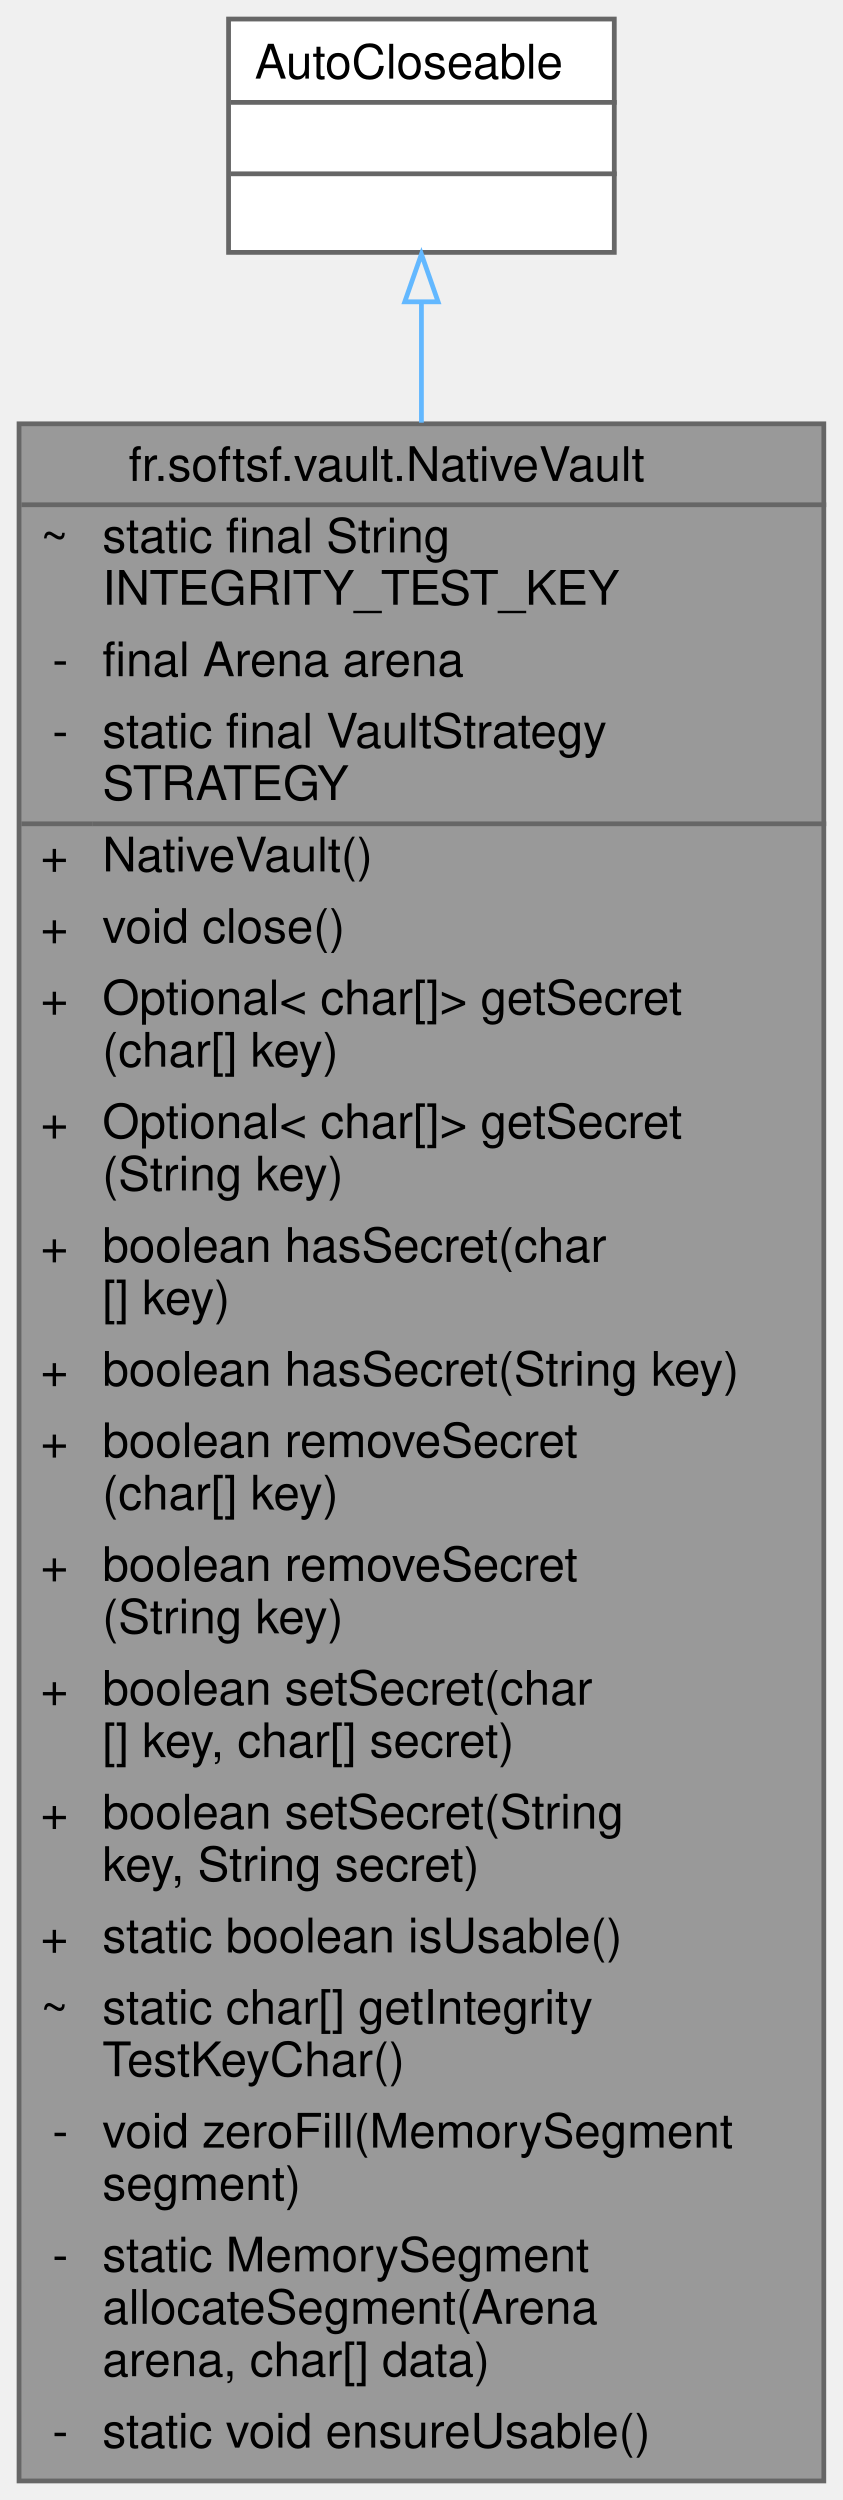
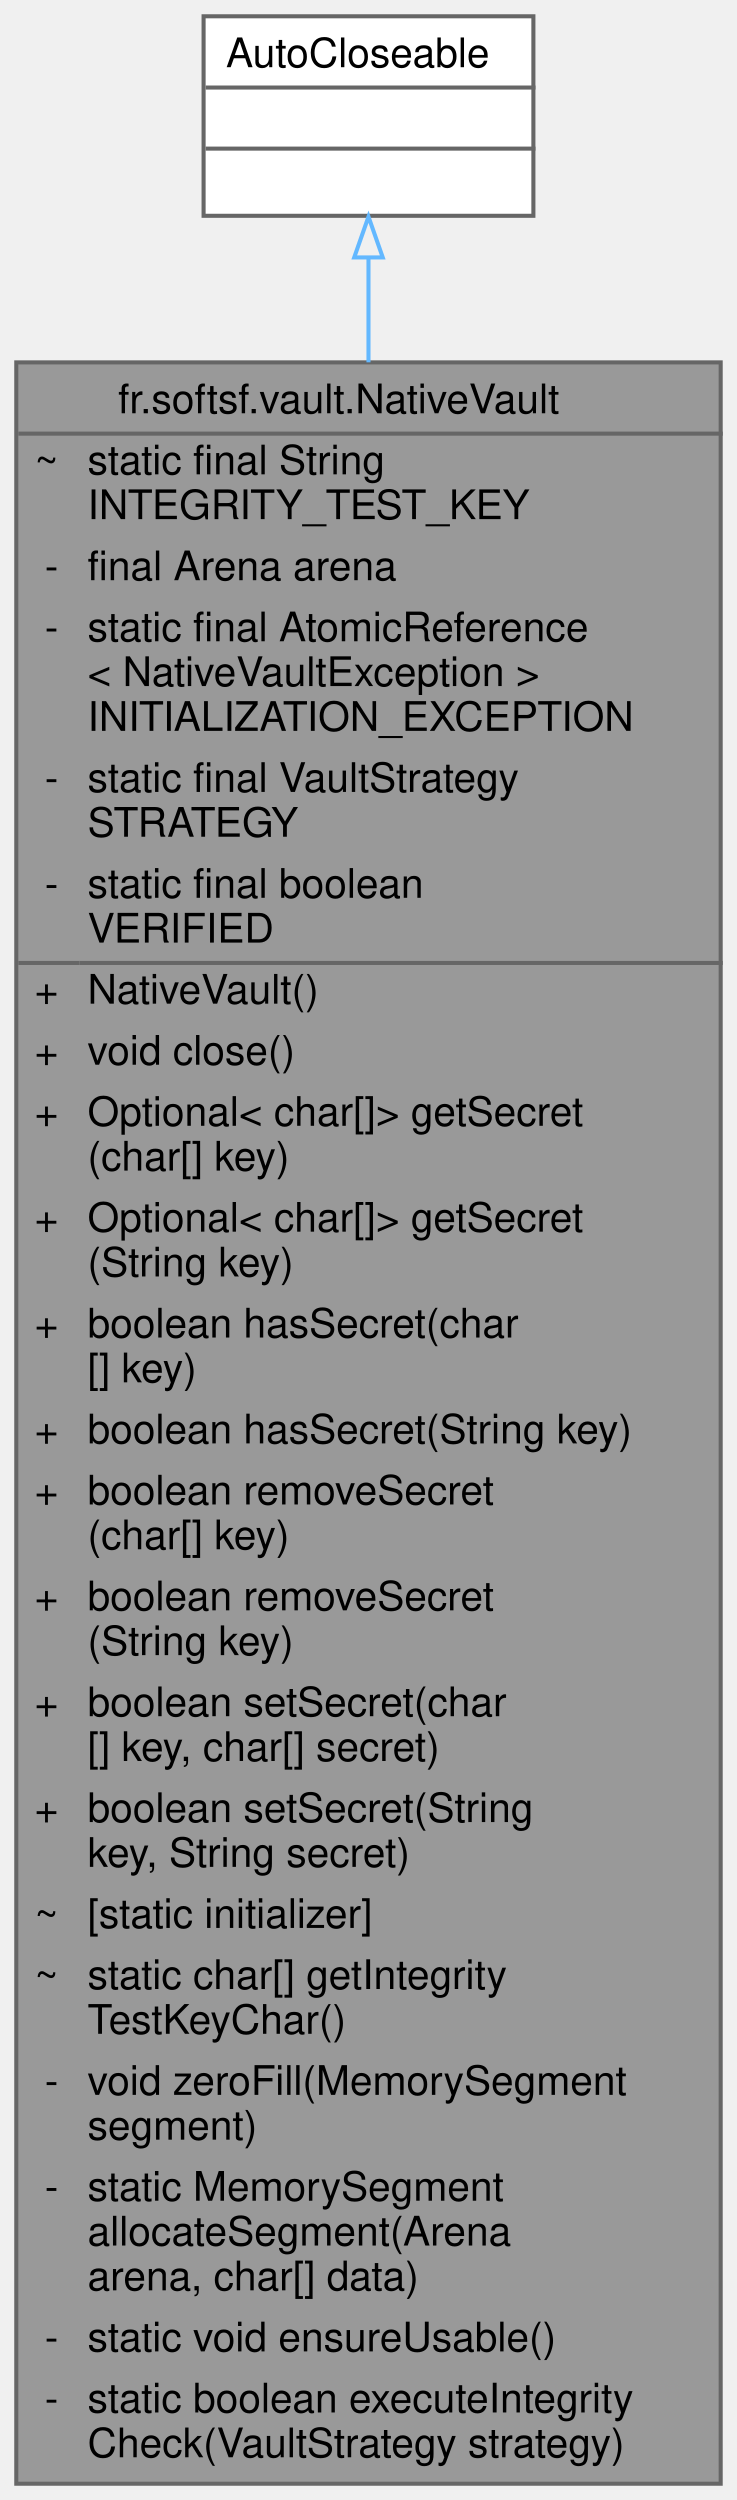
- <svg xmlns="http://www.w3.org/2000/svg" xmlns:xlink="http://www.w3.org/1999/xlink" width="177pt" height="525pt" viewBox="0.00 0.00 177.00 525.00">
-   <g id="graph0" class="graph" transform="scale(1 1) rotate(0) translate(4 521)">
+ <svg xmlns="http://www.w3.org/2000/svg" xmlns:xlink="http://www.w3.org/1999/xlink" width="181pt" height="614pt" viewBox="0.00 0.00 181.00 614.00">
+   <g id="graph0" class="graph" transform="scale(1 1) rotate(0) translate(4 610)">
    <g id="Node000001" class="node">
      <g id="a_Node000001">
        <a xlink:title="Zero-JNI/JNA facade class managing native credential operations via the Project Panama Foreign Functi...">
-           <polygon fill="#999999" stroke="transparent" points="169,-432 0,-432 0,0 169,0 169,-432" />
-           <text text-anchor="start" x="23" y="-420" font-family="Helvetica,sans-Serif" font-size="10.00">fr.softsf.vault.NativeVault</text>
-           <text text-anchor="start" x="4.5" y="-405" font-family="Helvetica,sans-Serif" font-size="10.00">~</text>
-           <text text-anchor="start" x="17.5" y="-405" font-family="Helvetica,sans-Serif" font-size="10.00">static final String</text>
-           <text text-anchor="start" x="17.5" y="-394" font-family="Helvetica,sans-Serif" font-size="10.00"> INTEGRITY_TEST_KEY</text>
-           <text text-anchor="start" x="7" y="-379" font-family="Helvetica,sans-Serif" font-size="10.00">-</text>
-           <text text-anchor="start" x="17.5" y="-379" font-family="Helvetica,sans-Serif" font-size="10.00">final Arena arena</text>
-           <text text-anchor="start" x="7" y="-364" font-family="Helvetica,sans-Serif" font-size="10.00">-</text>
-           <text text-anchor="start" x="17.5" y="-364" font-family="Helvetica,sans-Serif" font-size="10.00">static final VaultStrategy</text>
-           <text text-anchor="start" x="17.5" y="-353" font-family="Helvetica,sans-Serif" font-size="10.00"> STRATEGY</text>
-           <text text-anchor="start" x="4.5" y="-338" font-family="Helvetica,sans-Serif" font-size="10.00">+</text>
-           <text text-anchor="start" x="17.5" y="-338" font-family="Helvetica,sans-Serif" font-size="10.00">NativeVault()</text>
-           <text text-anchor="start" x="4.5" y="-323" font-family="Helvetica,sans-Serif" font-size="10.00">+</text>
-           <text text-anchor="start" x="17.5" y="-323" font-family="Helvetica,sans-Serif" font-size="10.00">void close()</text>
-           <text text-anchor="start" x="4.5" y="-308" font-family="Helvetica,sans-Serif" font-size="10.00">+</text>
-           <text text-anchor="start" x="17.5" y="-308" font-family="Helvetica,sans-Serif" font-size="10.00">Optional&lt; char[]&gt; getSecret</text>
-           <text text-anchor="start" x="17.5" y="-297" font-family="Helvetica,sans-Serif" font-size="10.00">(char[] key)</text>
-           <text text-anchor="start" x="4.5" y="-282" font-family="Helvetica,sans-Serif" font-size="10.00">+</text>
-           <text text-anchor="start" x="17.5" y="-282" font-family="Helvetica,sans-Serif" font-size="10.00">Optional&lt; char[]&gt; getSecret</text>
-           <text text-anchor="start" x="17.5" y="-271" font-family="Helvetica,sans-Serif" font-size="10.00">(String key)</text>
-           <text text-anchor="start" x="4.5" y="-256" font-family="Helvetica,sans-Serif" font-size="10.00">+</text>
-           <text text-anchor="start" x="17.5" y="-256" font-family="Helvetica,sans-Serif" font-size="10.00">boolean hasSecret(char</text>
-           <text text-anchor="start" x="17.5" y="-245" font-family="Helvetica,sans-Serif" font-size="10.00">[] key)</text>
-           <text text-anchor="start" x="4.5" y="-230" font-family="Helvetica,sans-Serif" font-size="10.00">+</text>
-           <text text-anchor="start" x="17.5" y="-230" font-family="Helvetica,sans-Serif" font-size="10.00">boolean hasSecret(String key)</text>
-           <text text-anchor="start" x="4.5" y="-215" font-family="Helvetica,sans-Serif" font-size="10.00">+</text>
-           <text text-anchor="start" x="17.5" y="-215" font-family="Helvetica,sans-Serif" font-size="10.00">boolean removeSecret</text>
-           <text text-anchor="start" x="17.5" y="-204" font-family="Helvetica,sans-Serif" font-size="10.00">(char[] key)</text>
-           <text text-anchor="start" x="4.5" y="-189" font-family="Helvetica,sans-Serif" font-size="10.00">+</text>
-           <text text-anchor="start" x="17.5" y="-189" font-family="Helvetica,sans-Serif" font-size="10.00">boolean removeSecret</text>
-           <text text-anchor="start" x="17.5" y="-178" font-family="Helvetica,sans-Serif" font-size="10.00">(String key)</text>
-           <text text-anchor="start" x="4.5" y="-163" font-family="Helvetica,sans-Serif" font-size="10.00">+</text>
-           <text text-anchor="start" x="17.5" y="-163" font-family="Helvetica,sans-Serif" font-size="10.00">boolean setSecret(char</text>
-           <text text-anchor="start" x="17.5" y="-152" font-family="Helvetica,sans-Serif" font-size="10.00">[] key, char[] secret)</text>
-           <text text-anchor="start" x="4.5" y="-137" font-family="Helvetica,sans-Serif" font-size="10.00">+</text>
-           <text text-anchor="start" x="17.5" y="-137" font-family="Helvetica,sans-Serif" font-size="10.00">boolean setSecret(String</text>
-           <text text-anchor="start" x="17.5" y="-126" font-family="Helvetica,sans-Serif" font-size="10.00"> key, String secret)</text>
-           <text text-anchor="start" x="4.5" y="-111" font-family="Helvetica,sans-Serif" font-size="10.00">+</text>
-           <text text-anchor="start" x="17.5" y="-111" font-family="Helvetica,sans-Serif" font-size="10.00">static boolean isUsable()</text>
-           <text text-anchor="start" x="4.5" y="-96" font-family="Helvetica,sans-Serif" font-size="10.00">~</text>
-           <text text-anchor="start" x="17.5" y="-96" font-family="Helvetica,sans-Serif" font-size="10.00">static char[] getIntegrity</text>
-           <text text-anchor="start" x="17.5" y="-85" font-family="Helvetica,sans-Serif" font-size="10.00">TestKeyChar()</text>
-           <text text-anchor="start" x="7" y="-70" font-family="Helvetica,sans-Serif" font-size="10.00">-</text>
-           <text text-anchor="start" x="17.5" y="-70" font-family="Helvetica,sans-Serif" font-size="10.00">void zeroFill(MemorySegment</text>
-           <text text-anchor="start" x="17.5" y="-59" font-family="Helvetica,sans-Serif" font-size="10.00"> segment)</text>
-           <text text-anchor="start" x="7" y="-44" font-family="Helvetica,sans-Serif" font-size="10.00">-</text>
-           <text text-anchor="start" x="17.5" y="-44" font-family="Helvetica,sans-Serif" font-size="10.00">static MemorySegment</text>
-           <text text-anchor="start" x="17.5" y="-33" font-family="Helvetica,sans-Serif" font-size="10.00"> allocateSegment(Arena</text>
-           <text text-anchor="start" x="17.5" y="-22" font-family="Helvetica,sans-Serif" font-size="10.00"> arena, char[] data)</text>
-           <text text-anchor="start" x="7" y="-7" font-family="Helvetica,sans-Serif" font-size="10.00">-</text>
-           <text text-anchor="start" x="17.5" y="-7" font-family="Helvetica,sans-Serif" font-size="10.00">static void ensureUsable()</text>
-           <polygon fill="#666666" stroke="#666666" points="0.5,-415 0.5,-415 169.5,-415 169.5,-415 0.5,-415" />
-           <polygon fill="#666666" stroke="#666666" points="0.5,-348 0.5,-348 15.5,-348 15.5,-348 0.5,-348" />
-           <polygon fill="#666666" stroke="#666666" points="15.5,-348 15.5,-348 169.5,-348 169.5,-348 15.5,-348" />
-           <polygon fill="none" stroke="#666666" points="0,0 0,-432 169,-432 169,0 0,0" />
+           <polygon fill="#999999" stroke="transparent" points="173,-521 0,-521 0,0 173,0 173,-521" />
+           <text text-anchor="start" x="25" y="-508.5" font-family="Helvetica,sans-Serif" font-size="10.00">fr.softsf.vault.NativeVault</text>
+           <text text-anchor="start" x="4.5" y="-493.5" font-family="Helvetica,sans-Serif" font-size="10.00">~</text>
+           <text text-anchor="start" x="17.5" y="-493.5" font-family="Helvetica,sans-Serif" font-size="10.00">static final String</text>
+           <text text-anchor="start" x="17.5" y="-482.5" font-family="Helvetica,sans-Serif" font-size="10.00"> INTEGRITY_TEST_KEY</text>
+           <text text-anchor="start" x="7" y="-467.5" font-family="Helvetica,sans-Serif" font-size="10.00">-</text>
+           <text text-anchor="start" x="17.5" y="-467.5" font-family="Helvetica,sans-Serif" font-size="10.00">final Arena arena</text>
+           <text text-anchor="start" x="7" y="-452.5" font-family="Helvetica,sans-Serif" font-size="10.00">-</text>
+           <text text-anchor="start" x="17.5" y="-452.5" font-family="Helvetica,sans-Serif" font-size="10.00">static final AtomicReference</text>
+           <text text-anchor="start" x="17.5" y="-441.5" font-family="Helvetica,sans-Serif" font-size="10.00">&lt; NativeVaultException &gt;</text>
+           <text text-anchor="start" x="17.5" y="-430.5" font-family="Helvetica,sans-Serif" font-size="10.00"> INITIALIZATION_EXCEPTION</text>
+           <text text-anchor="start" x="7" y="-415.5" font-family="Helvetica,sans-Serif" font-size="10.00">-</text>
+           <text text-anchor="start" x="17.5" y="-415.5" font-family="Helvetica,sans-Serif" font-size="10.00">static final VaultStrategy</text>
+           <text text-anchor="start" x="17.5" y="-404.5" font-family="Helvetica,sans-Serif" font-size="10.00"> STRATEGY</text>
+           <text text-anchor="start" x="7" y="-389.5" font-family="Helvetica,sans-Serif" font-size="10.00">-</text>
+           <text text-anchor="start" x="17.5" y="-389.5" font-family="Helvetica,sans-Serif" font-size="10.00">static final boolean</text>
+           <text text-anchor="start" x="17.5" y="-378.5" font-family="Helvetica,sans-Serif" font-size="10.00"> VERIFIED</text>
+           <text text-anchor="start" x="4.5" y="-363.5" font-family="Helvetica,sans-Serif" font-size="10.00">+</text>
+           <text text-anchor="start" x="17.5" y="-363.5" font-family="Helvetica,sans-Serif" font-size="10.00">NativeVault()</text>
+           <text text-anchor="start" x="4.5" y="-348.5" font-family="Helvetica,sans-Serif" font-size="10.00">+</text>
+           <text text-anchor="start" x="17.5" y="-348.5" font-family="Helvetica,sans-Serif" font-size="10.00">void close()</text>
+           <text text-anchor="start" x="4.5" y="-333.5" font-family="Helvetica,sans-Serif" font-size="10.00">+</text>
+           <text text-anchor="start" x="17.5" y="-333.5" font-family="Helvetica,sans-Serif" font-size="10.00">Optional&lt; char[]&gt; getSecret</text>
+           <text text-anchor="start" x="17.5" y="-322.5" font-family="Helvetica,sans-Serif" font-size="10.00">(char[] key)</text>
+           <text text-anchor="start" x="4.5" y="-307.5" font-family="Helvetica,sans-Serif" font-size="10.00">+</text>
+           <text text-anchor="start" x="17.5" y="-307.5" font-family="Helvetica,sans-Serif" font-size="10.00">Optional&lt; char[]&gt; getSecret</text>
+           <text text-anchor="start" x="17.5" y="-296.5" font-family="Helvetica,sans-Serif" font-size="10.00">(String key)</text>
+           <text text-anchor="start" x="4.5" y="-281.5" font-family="Helvetica,sans-Serif" font-size="10.00">+</text>
+           <text text-anchor="start" x="17.5" y="-281.5" font-family="Helvetica,sans-Serif" font-size="10.00">boolean hasSecret(char</text>
+           <text text-anchor="start" x="17.5" y="-270.5" font-family="Helvetica,sans-Serif" font-size="10.00">[] key)</text>
+           <text text-anchor="start" x="4.5" y="-255.5" font-family="Helvetica,sans-Serif" font-size="10.00">+</text>
+           <text text-anchor="start" x="17.5" y="-255.5" font-family="Helvetica,sans-Serif" font-size="10.00">boolean hasSecret(String key)</text>
+           <text text-anchor="start" x="4.5" y="-240.5" font-family="Helvetica,sans-Serif" font-size="10.00">+</text>
+           <text text-anchor="start" x="17.5" y="-240.5" font-family="Helvetica,sans-Serif" font-size="10.00">boolean removeSecret</text>
+           <text text-anchor="start" x="17.5" y="-229.5" font-family="Helvetica,sans-Serif" font-size="10.00">(char[] key)</text>
+           <text text-anchor="start" x="4.5" y="-214.5" font-family="Helvetica,sans-Serif" font-size="10.00">+</text>
+           <text text-anchor="start" x="17.5" y="-214.5" font-family="Helvetica,sans-Serif" font-size="10.00">boolean removeSecret</text>
+           <text text-anchor="start" x="17.5" y="-203.5" font-family="Helvetica,sans-Serif" font-size="10.00">(String key)</text>
+           <text text-anchor="start" x="4.5" y="-188.5" font-family="Helvetica,sans-Serif" font-size="10.00">+</text>
+           <text text-anchor="start" x="17.5" y="-188.5" font-family="Helvetica,sans-Serif" font-size="10.00">boolean setSecret(char</text>
+           <text text-anchor="start" x="17.5" y="-177.5" font-family="Helvetica,sans-Serif" font-size="10.00">[] key, char[] secret)</text>
+           <text text-anchor="start" x="4.5" y="-162.5" font-family="Helvetica,sans-Serif" font-size="10.00">+</text>
+           <text text-anchor="start" x="17.5" y="-162.5" font-family="Helvetica,sans-Serif" font-size="10.00">boolean setSecret(String</text>
+           <text text-anchor="start" x="17.5" y="-151.5" font-family="Helvetica,sans-Serif" font-size="10.00"> key, String secret)</text>
+           <text text-anchor="start" x="4.5" y="-136.5" font-family="Helvetica,sans-Serif" font-size="10.00">~</text>
+           <text text-anchor="start" x="17.5" y="-136.5" font-family="Helvetica,sans-Serif" font-size="10.00">[static initializer]</text>
+           <text text-anchor="start" x="4.5" y="-121.5" font-family="Helvetica,sans-Serif" font-size="10.00">~</text>
+           <text text-anchor="start" x="17.5" y="-121.5" font-family="Helvetica,sans-Serif" font-size="10.00">static char[] getIntegrity</text>
+           <text text-anchor="start" x="17.5" y="-110.5" font-family="Helvetica,sans-Serif" font-size="10.00">TestKeyChar()</text>
+           <text text-anchor="start" x="7" y="-95.5" font-family="Helvetica,sans-Serif" font-size="10.00">-</text>
+           <text text-anchor="start" x="17.5" y="-95.5" font-family="Helvetica,sans-Serif" font-size="10.00">void zeroFill(MemorySegment</text>
+           <text text-anchor="start" x="17.5" y="-84.5" font-family="Helvetica,sans-Serif" font-size="10.00"> segment)</text>
+           <text text-anchor="start" x="7" y="-69.5" font-family="Helvetica,sans-Serif" font-size="10.00">-</text>
+           <text text-anchor="start" x="17.5" y="-69.5" font-family="Helvetica,sans-Serif" font-size="10.00">static MemorySegment</text>
+           <text text-anchor="start" x="17.5" y="-58.5" font-family="Helvetica,sans-Serif" font-size="10.00"> allocateSegment(Arena</text>
+           <text text-anchor="start" x="17.5" y="-47.5" font-family="Helvetica,sans-Serif" font-size="10.00"> arena, char[] data)</text>
+           <text text-anchor="start" x="7" y="-32.5" font-family="Helvetica,sans-Serif" font-size="10.00">-</text>
+           <text text-anchor="start" x="17.5" y="-32.5" font-family="Helvetica,sans-Serif" font-size="10.00">static void ensureUsable()</text>
+           <text text-anchor="start" x="7" y="-17.5" font-family="Helvetica,sans-Serif" font-size="10.00">-</text>
+           <text text-anchor="start" x="17.5" y="-17.5" font-family="Helvetica,sans-Serif" font-size="10.00">static boolean executeIntegrity</text>
+           <text text-anchor="start" x="17.5" y="-6.5" font-family="Helvetica,sans-Serif" font-size="10.00">Check(VaultStrategy strategy)</text>
+           <polygon fill="#666666" stroke="#666666" points="0.5,-503.5 0.5,-503.5 173.5,-503.5 173.5,-503.5 0.5,-503.5" />
+           <polygon fill="#666666" stroke="#666666" points="0.5,-373.5 0.5,-373.5 15.5,-373.5 15.5,-373.5 0.5,-373.5" />
+           <polygon fill="#666666" stroke="#666666" points="15.5,-373.5 15.5,-373.5 173.5,-373.5 173.5,-373.5 15.5,-373.5" />
+           <polygon fill="none" stroke="#666666" points="0,0 0,-521 173,-521 173,0 0,0" />
        </a>
      </g>
    </g>
    <g id="Node000002" class="node">
      <g id="a_Node000002">
        <a xlink:title=" ">
-           <polygon fill="white" stroke="transparent" points="125,-517 44,-517 44,-468 125,-468 125,-517" />
-           <text text-anchor="start" x="49.5" y="-504.5" font-family="Helvetica,sans-Serif" font-size="10.00">AutoCloseable</text>
-           <text text-anchor="start" x="83" y="-489.5" font-family="Helvetica,sans-Serif" font-size="10.00"> </text>
-           <text text-anchor="start" x="83" y="-474.5" font-family="Helvetica,sans-Serif" font-size="10.00"> </text>
-           <polygon fill="#666666" stroke="#666666" points="44.5,-499.5 44.5,-499.5 125.5,-499.5 125.5,-499.5 44.5,-499.5" />
-           <polygon fill="#666666" stroke="#666666" points="44.5,-484.5 44.5,-484.5 125.5,-484.5 125.5,-484.5 44.5,-484.5" />
-           <polygon fill="none" stroke="#666666" points="44,-468 44,-517 125,-517 125,-468 44,-468" />
+           <polygon fill="white" stroke="transparent" points="127,-606 46,-606 46,-557 127,-557 127,-606" />
+           <text text-anchor="start" x="51.5" y="-593.5" font-family="Helvetica,sans-Serif" font-size="10.00">AutoCloseable</text>
+           <text text-anchor="start" x="85" y="-578.5" font-family="Helvetica,sans-Serif" font-size="10.00"> </text>
+           <text text-anchor="start" x="85" y="-563.5" font-family="Helvetica,sans-Serif" font-size="10.00"> </text>
+           <polygon fill="#666666" stroke="#666666" points="46.5,-588.5 46.5,-588.5 127.5,-588.5 127.5,-588.5 46.5,-588.5" />
+           <polygon fill="#666666" stroke="#666666" points="46.5,-573.5 46.5,-573.5 127.5,-573.5 127.5,-573.5 46.5,-573.5" />
+           <polygon fill="none" stroke="#666666" points="46,-557 46,-606 127,-606 127,-557 46,-557" />
        </a>
      </g>
    </g>
    <g id="edge1_Node000001_Node000002" class="edge">
      <g id="a_edge1_Node000001_Node000002">
        <a xlink:title=" ">
-           <path fill="none" stroke="#63b8ff" d="M84.5,-457.36C84.5,-449.86 84.5,-441.4 84.5,-432.24" />
-           <polygon fill="none" stroke="#63b8ff" points="81,-457.62 84.5,-467.62 88,-457.62 81,-457.62" />
+           <path fill="none" stroke="#63b8ff" d="M86.5,-546.74C86.5,-539.12 86.5,-530.46 86.5,-521.01" />
+           <polygon fill="none" stroke="#63b8ff" points="83,-546.78 86.5,-556.78 90,-546.78 83,-546.78" />
        </a>
      </g>
    </g>
  </g>
</svg>
